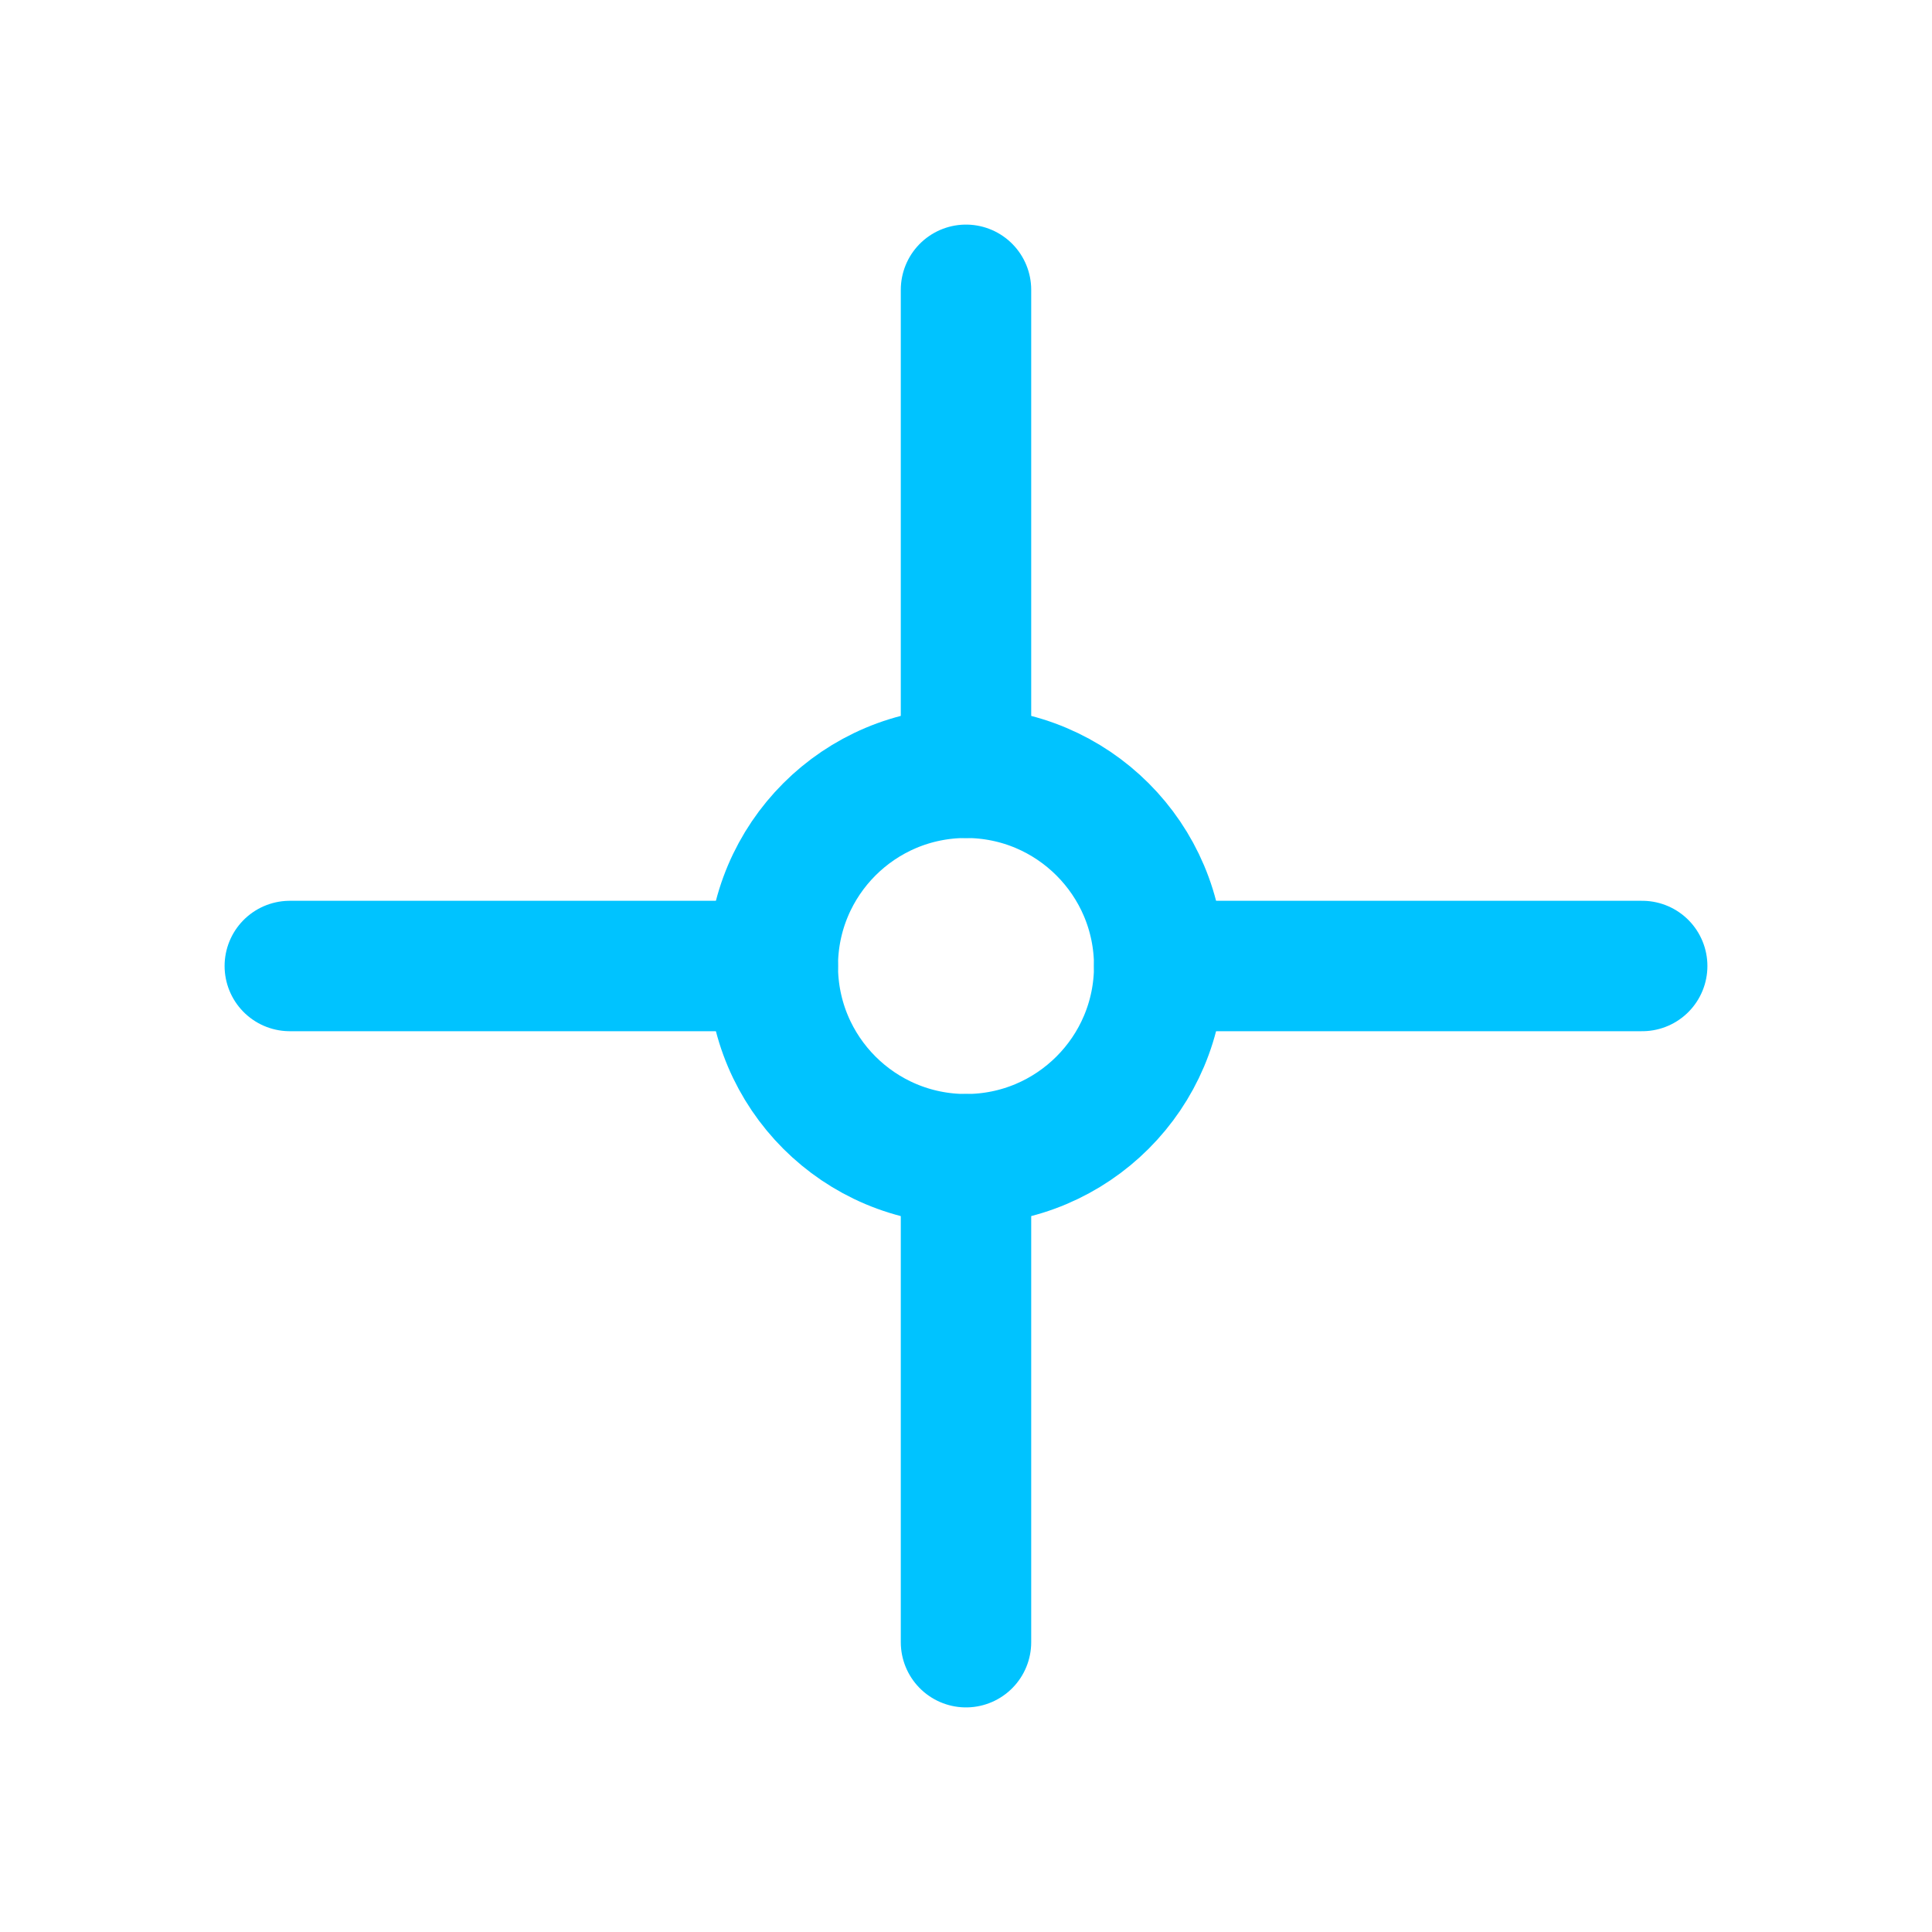
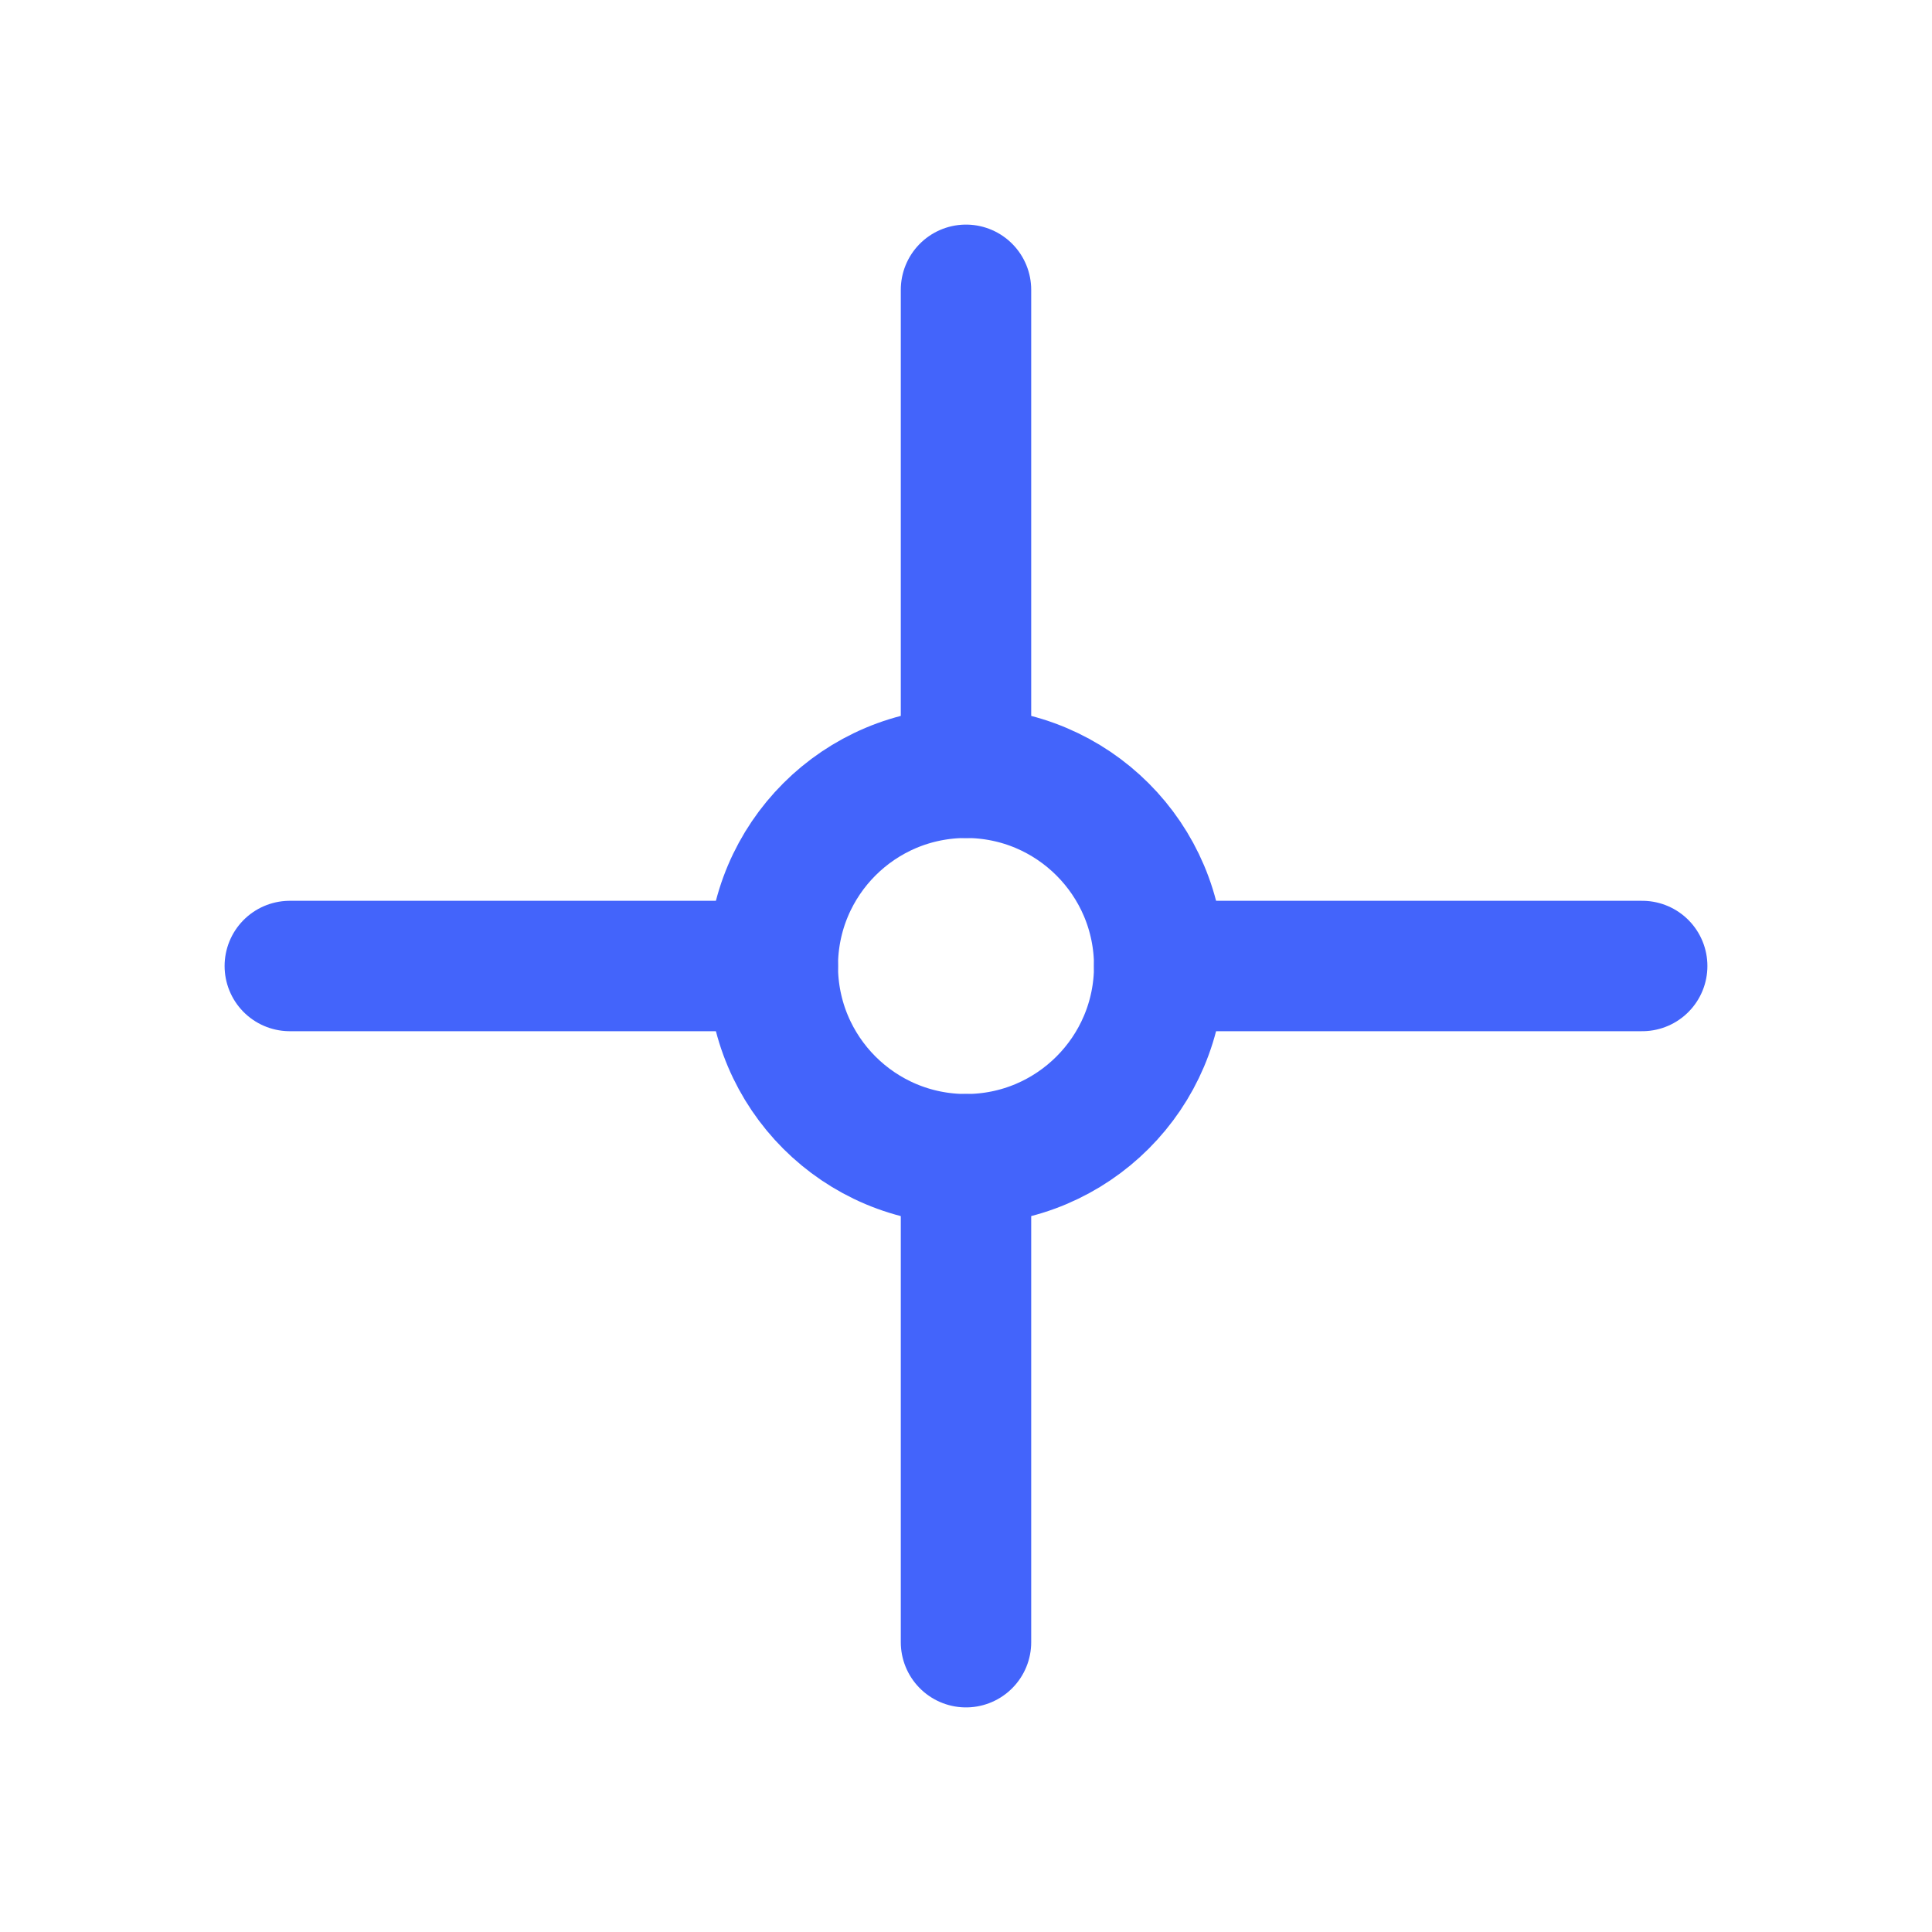
<svg xmlns="http://www.w3.org/2000/svg" width="20px" height="20px" viewBox="0 0 20 20" version="1.1">
  <defs />
  <g id="Page-1" stroke="none" stroke-width="1" fill="none" fill-rule="evenodd" stroke-linecap="round" stroke-linejoin="round">
-     <g id="rotation-point" stroke="#00c3ff" stroke-width="1.35">
+     <g id="rotation-point" stroke="#4364fb" stroke-width="1.35">
      <g id="set-center" transform="translate(3, 3)">
        <path d="M0,7 L5,7" id="Stroke-1" />
        <path d="M9,7 L14,7" id="Stroke-3" />
        <path d="M9,7 C9,8.105 8.103,9 7,9 C5.895,9 5,8.105 5,7 C5,5.895 5.895,5 7,5 C8.103,5 9,5.895 9,7 Z" id="Stroke-5" />
        <path d="M7,0 L7,5" id="Stroke-7" />
        <path d="M7,9 L7,14" id="Stroke-9" />
      </g>
    </g>
  </g>
</svg>
